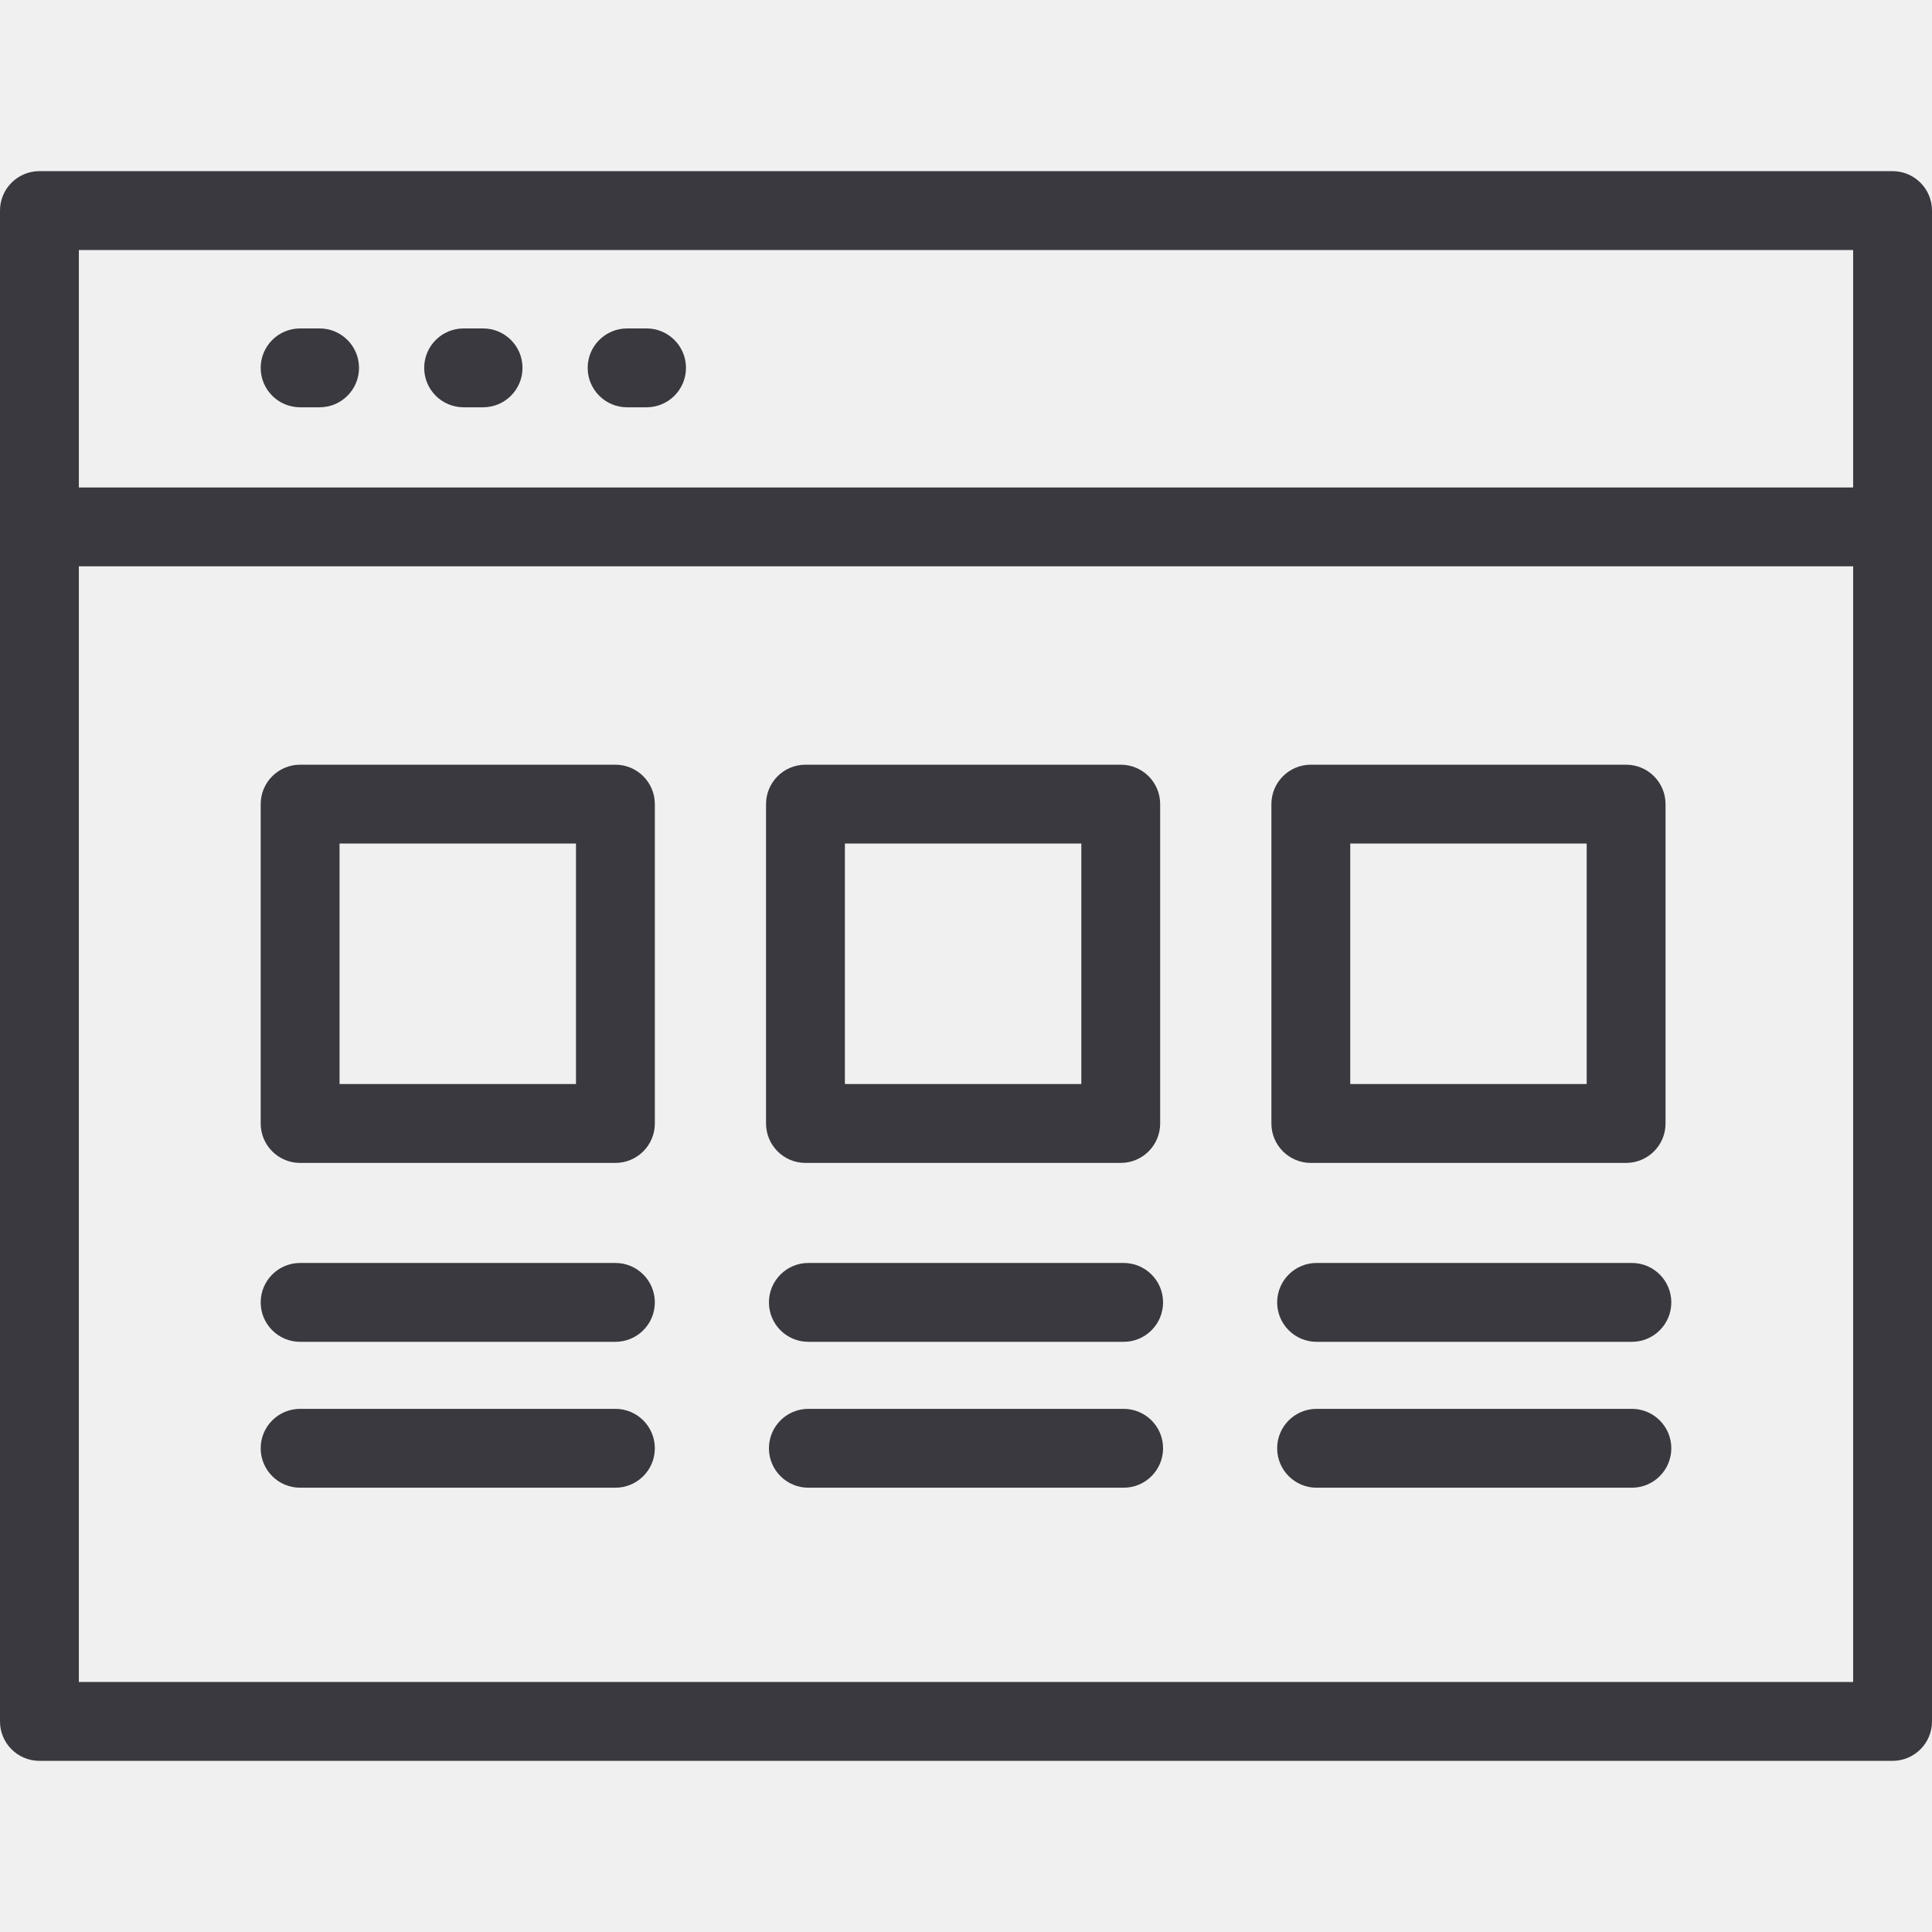
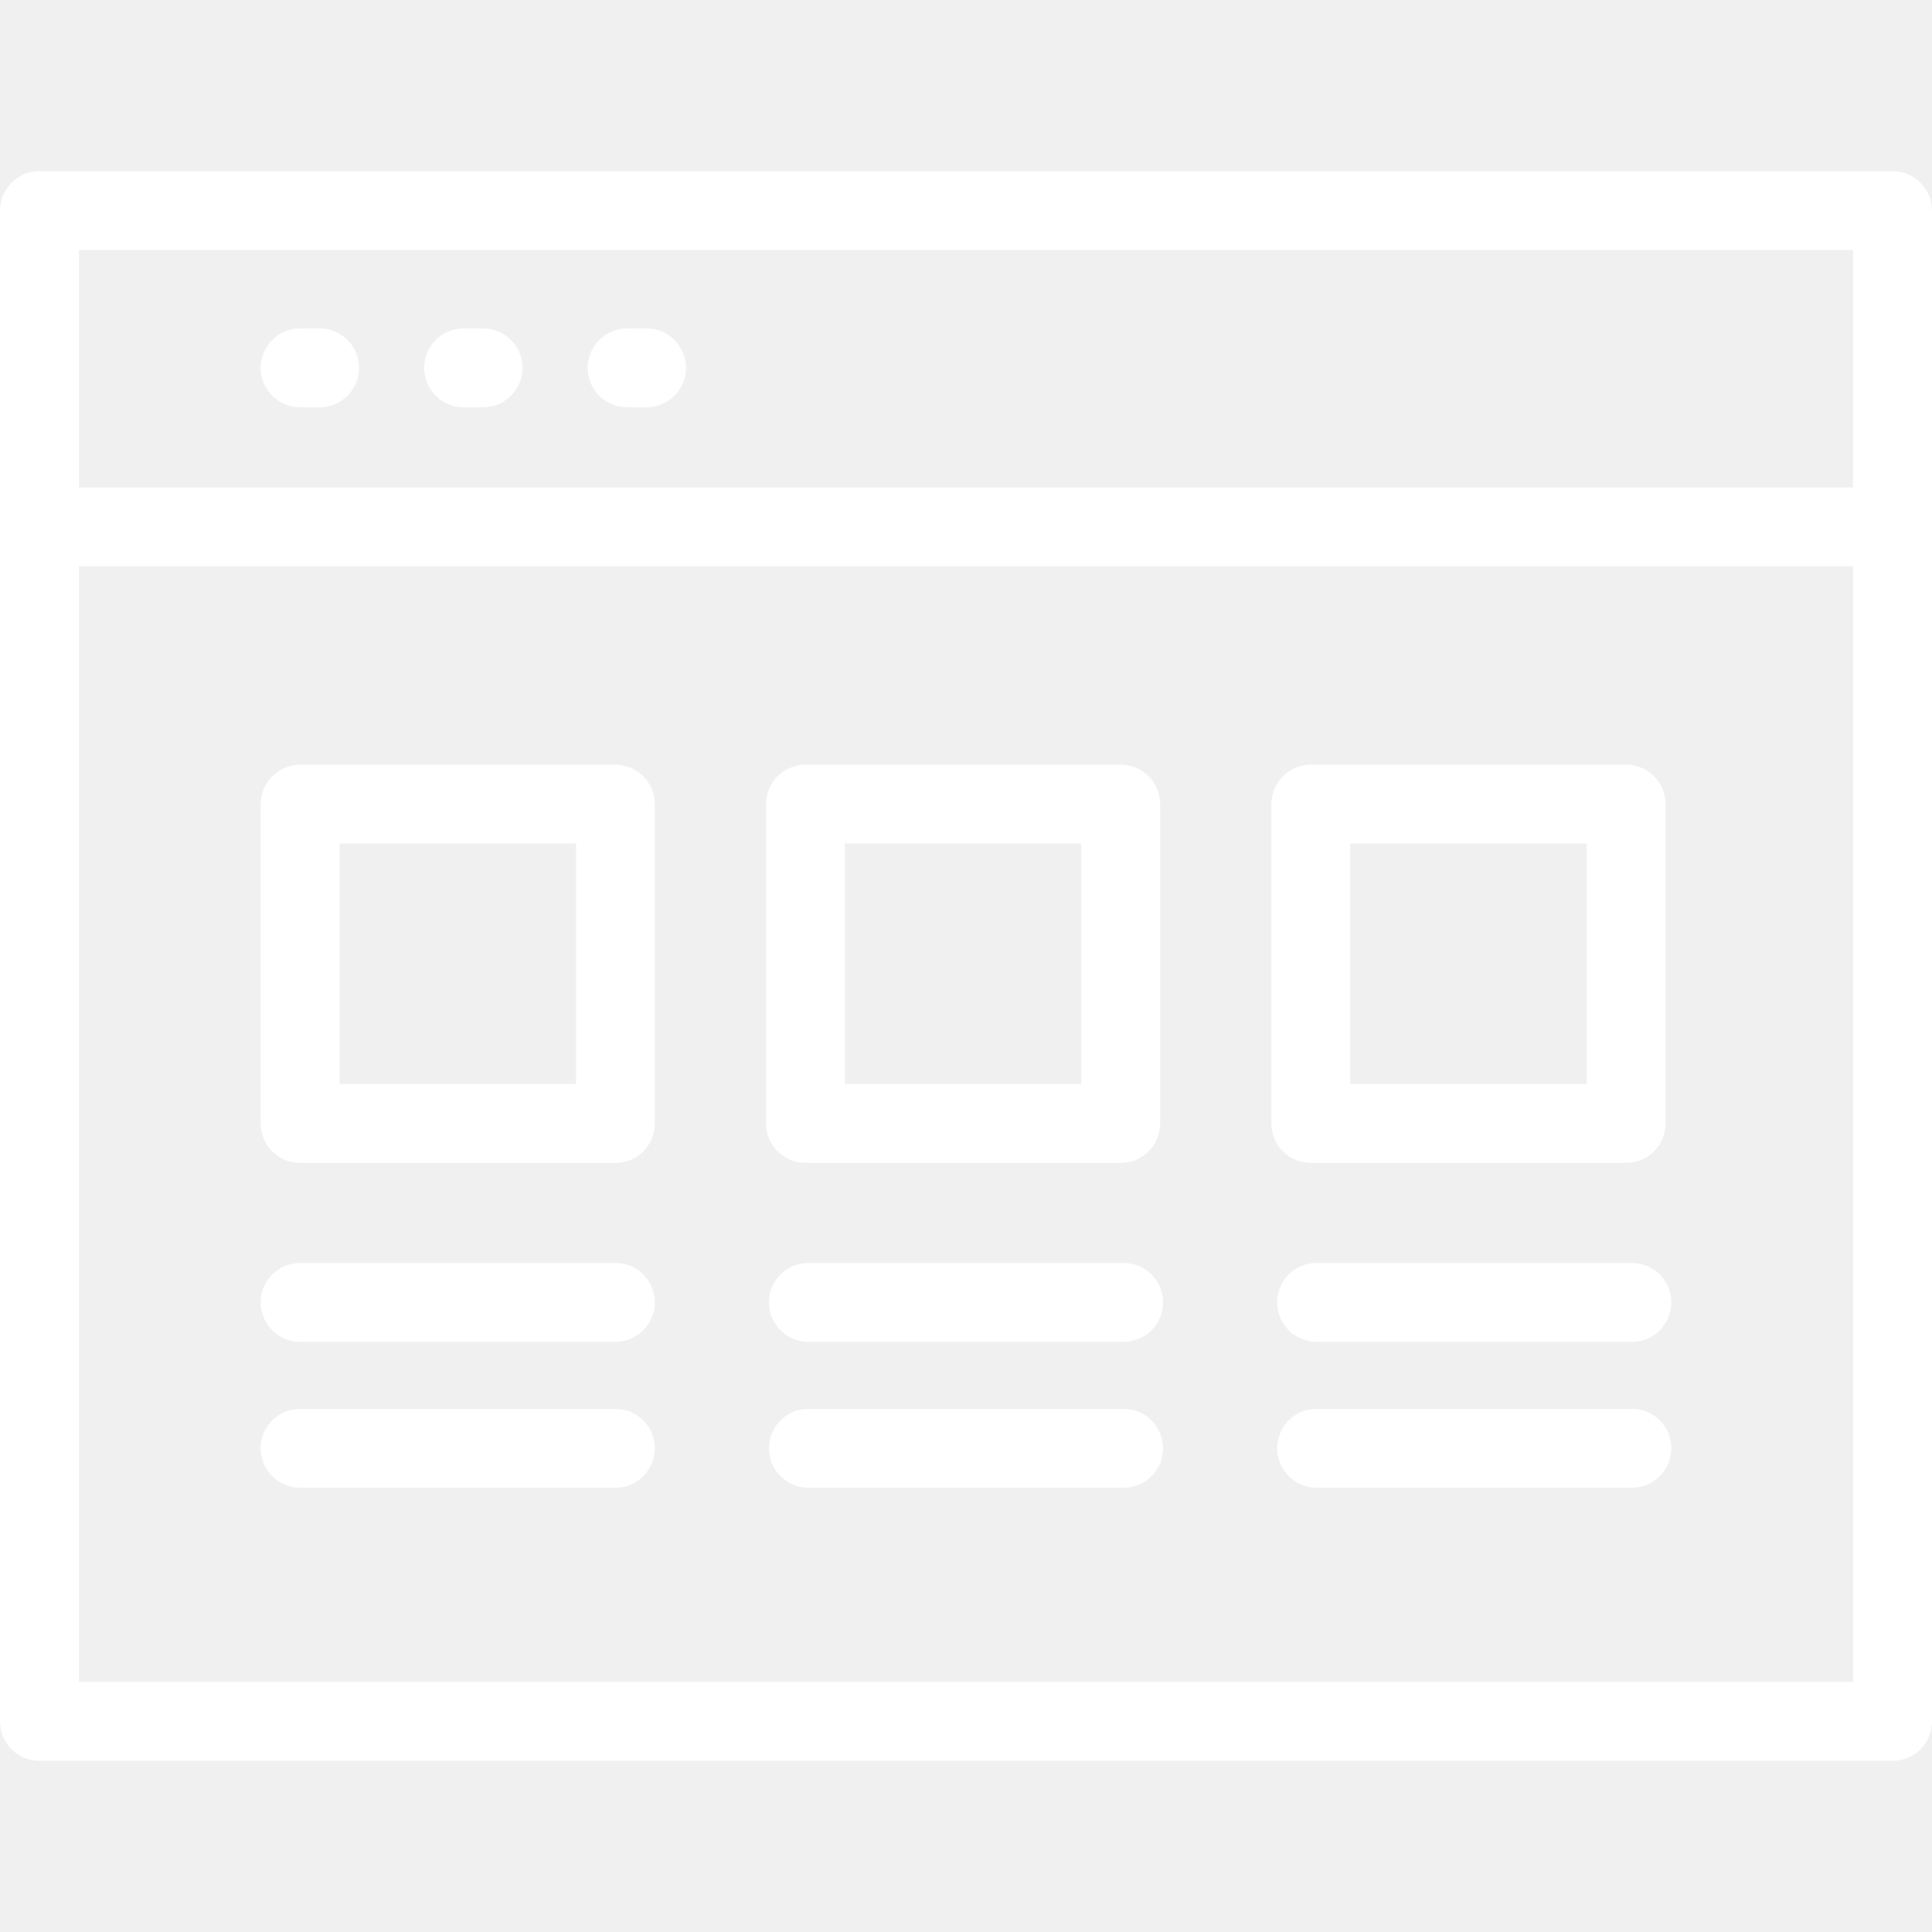
<svg xmlns="http://www.w3.org/2000/svg" version="1.1" id="Capa_1" x="0px" y="0px" viewBox="0 0 490 490" style="enable-background:new 0 0 490 490;" xml:space="preserve" width="512px" height="512px">
  <g>
-     <path d="M480,43.407H10c-5.523,0-10,4.478-10,10v383.186c0,5.523,4.477,10,10,10h470c5.522,0,10-4.477,10-10V53.407   C490,47.885,485.522,43.407,480,43.407z M470,63.407v60.225H20V63.407H470z M20,426.593V143.632h450v282.961H20z" fill="#3A393F" />
-     <path d="M156.082,193.946H76.117c-5.522,0-10,4.477-10,10v80.996c0,5.522,4.478,10,10,10h79.965c5.523,0,10-4.478,10-10v-80.996   C166.082,198.423,161.605,193.946,156.082,193.946z M146.082,274.942H86.117v-60.996h59.965V274.942z" fill="#3A393F" />
-     <path d="M204.285,294.942h79.961c5.522,0,10-4.478,10-10v-80.996c0-5.523-4.478-10-10-10h-79.961c-5.522,0-10,4.477-10,10v80.996   C194.285,290.465,198.763,294.942,204.285,294.942z M214.285,213.946h59.961v60.996h-59.961V213.946z" fill="#3A393F" />
-     <path d="M332.455,294.942h79.965c5.523,0,10-4.478,10-10v-80.996c0-5.523-4.477-10-10-10h-79.965c-5.523,0-10,4.477-10,10v80.996   C322.455,290.465,326.933,294.942,332.455,294.942z M342.455,213.946h59.965v60.996h-59.965V213.946z" fill="#3A393F" />
-     <path d="M156.082,320.317H76.117c-5.522,0-10,4.477-10,10c0,5.523,4.478,10,10,10h79.965c5.523,0,10-4.477,10-10   C166.082,324.795,161.605,320.317,156.082,320.317z" fill="#3A393F" />
-     <path d="M156.082,357.317H76.117c-5.522,0-10,4.477-10,10c0,5.523,4.478,10,10,10h79.965c5.523,0,10-4.477,10-10   C166.082,361.795,161.605,357.317,156.082,357.317z" fill="#3A393F" />
-     <path d="M284.982,320.317H205.02c-5.522,0-10,4.477-10,10c0,5.523,4.478,10,10,10h79.963c5.523,0,10-4.477,10-10   C294.982,324.795,290.505,320.317,284.982,320.317z" fill="#3A393F" />
-     <path d="M284.982,357.317H205.02c-5.522,0-10,4.477-10,10c0,5.523,4.478,10,10,10h79.963c5.523,0,10-4.477,10-10   C294.982,361.795,290.505,357.317,284.982,357.317z" fill="#3A393F" />
-     <path d="M413.883,320.317h-79.965c-5.522,0-10,4.477-10,10c0,5.523,4.478,10,10,10h79.965c5.522,0,10-4.477,10-10   C423.883,324.795,419.405,320.317,413.883,320.317z" fill="#3A393F" />
-     <path d="M413.883,357.317h-79.965c-5.522,0-10,4.477-10,10c0,5.523,4.478,10,10,10h79.965c5.522,0,10-4.477,10-10   C423.883,361.795,419.405,357.317,413.883,357.317z" fill="#3A393F" />
-     <path d="M76.117,103.299h4.938c5.522,0,10-4.478,10-10c0-5.522-4.478-10-10-10h-4.938c-5.522,0-10,4.478-10,10   C66.117,98.821,70.595,103.299,76.117,103.299z" fill="#3A393F" />
-     <path d="M117.584,103.299h4.935c5.522,0,10-4.478,10-10c0-5.522-4.477-10-10-10h-4.935c-5.522,0-10,4.478-10,10   C107.584,98.821,112.062,103.299,117.584,103.299z" fill="#3A393F" />
-     <path d="M159.049,103.299h4.932c5.522,0,10-4.478,10-10c0-5.522-4.478-10-10-10h-4.932c-5.522,0-10,4.478-10,10   C149.049,98.821,153.526,103.299,159.049,103.299z" fill="#3A393F" />
+     <path d="M480,43.407H10c-5.523,0-10,4.478-10,10v383.186c0,5.523,4.477,10,10,10h470c5.522,0,10-4.477,10-10V53.407   C490,47.885,485.522,43.407,480,43.407z M470,63.407v60.225H20V63.407H470z M20,426.593V143.632h450v282.961H20z" fill="#ffffff" />
+     <path d="M156.082,193.946H76.117c-5.522,0-10,4.477-10,10v80.996c0,5.522,4.478,10,10,10h79.965c5.523,0,10-4.478,10-10v-80.996   C166.082,198.423,161.605,193.946,156.082,193.946z M146.082,274.942H86.117v-60.996h59.965V274.942z" fill="#ffffff" />
+     <path d="M204.285,294.942h79.961c5.522,0,10-4.478,10-10v-80.996c0-5.523-4.478-10-10-10h-79.961c-5.522,0-10,4.477-10,10v80.996   C194.285,290.465,198.763,294.942,204.285,294.942z M214.285,213.946h59.961v60.996h-59.961V213.946z" fill="#ffffff" />
+     <path d="M332.455,294.942h79.965c5.523,0,10-4.478,10-10v-80.996c0-5.523-4.477-10-10-10h-79.965c-5.523,0-10,4.477-10,10v80.996   C322.455,290.465,326.933,294.942,332.455,294.942z M342.455,213.946h59.965v60.996h-59.965V213.946z" fill="#ffffff" />
+     <path d="M156.082,320.317H76.117c-5.522,0-10,4.477-10,10c0,5.523,4.478,10,10,10h79.965c5.523,0,10-4.477,10-10   C166.082,324.795,161.605,320.317,156.082,320.317z" fill="#ffffff" />
+     <path d="M156.082,357.317H76.117c-5.522,0-10,4.477-10,10c0,5.523,4.478,10,10,10h79.965c5.523,0,10-4.477,10-10   C166.082,361.795,161.605,357.317,156.082,357.317z" fill="#ffffff" />
+     <path d="M284.982,320.317H205.02c-5.522,0-10,4.477-10,10c0,5.523,4.478,10,10,10h79.963c5.523,0,10-4.477,10-10   C294.982,324.795,290.505,320.317,284.982,320.317z" fill="#ffffff" />
+     <path d="M284.982,357.317H205.02c-5.522,0-10,4.477-10,10c0,5.523,4.478,10,10,10h79.963c5.523,0,10-4.477,10-10   C294.982,361.795,290.505,357.317,284.982,357.317z" fill="#ffffff" />
+     <path d="M413.883,320.317h-79.965c-5.522,0-10,4.477-10,10c0,5.523,4.478,10,10,10h79.965c5.522,0,10-4.477,10-10   C423.883,324.795,419.405,320.317,413.883,320.317z" fill="#ffffff" />
+     <path d="M413.883,357.317h-79.965c-5.522,0-10,4.477-10,10c0,5.523,4.478,10,10,10h79.965c5.522,0,10-4.477,10-10   C423.883,361.795,419.405,357.317,413.883,357.317z" fill="#ffffff" />
+     <path d="M76.117,103.299h4.938c5.522,0,10-4.478,10-10c0-5.522-4.478-10-10-10h-4.938c-5.522,0-10,4.478-10,10   C66.117,98.821,70.595,103.299,76.117,103.299z" fill="#ffffff" />
+     <path d="M117.584,103.299h4.935c5.522,0,10-4.478,10-10c0-5.522-4.477-10-10-10h-4.935c-5.522,0-10,4.478-10,10   C107.584,98.821,112.062,103.299,117.584,103.299z" fill="#ffffff" />
+     <path d="M159.049,103.299h4.932c5.522,0,10-4.478,10-10c0-5.522-4.478-10-10-10h-4.932c-5.522,0-10,4.478-10,10   C149.049,98.821,153.526,103.299,159.049,103.299z" fill="#ffffff" />
  </g>
</svg>
